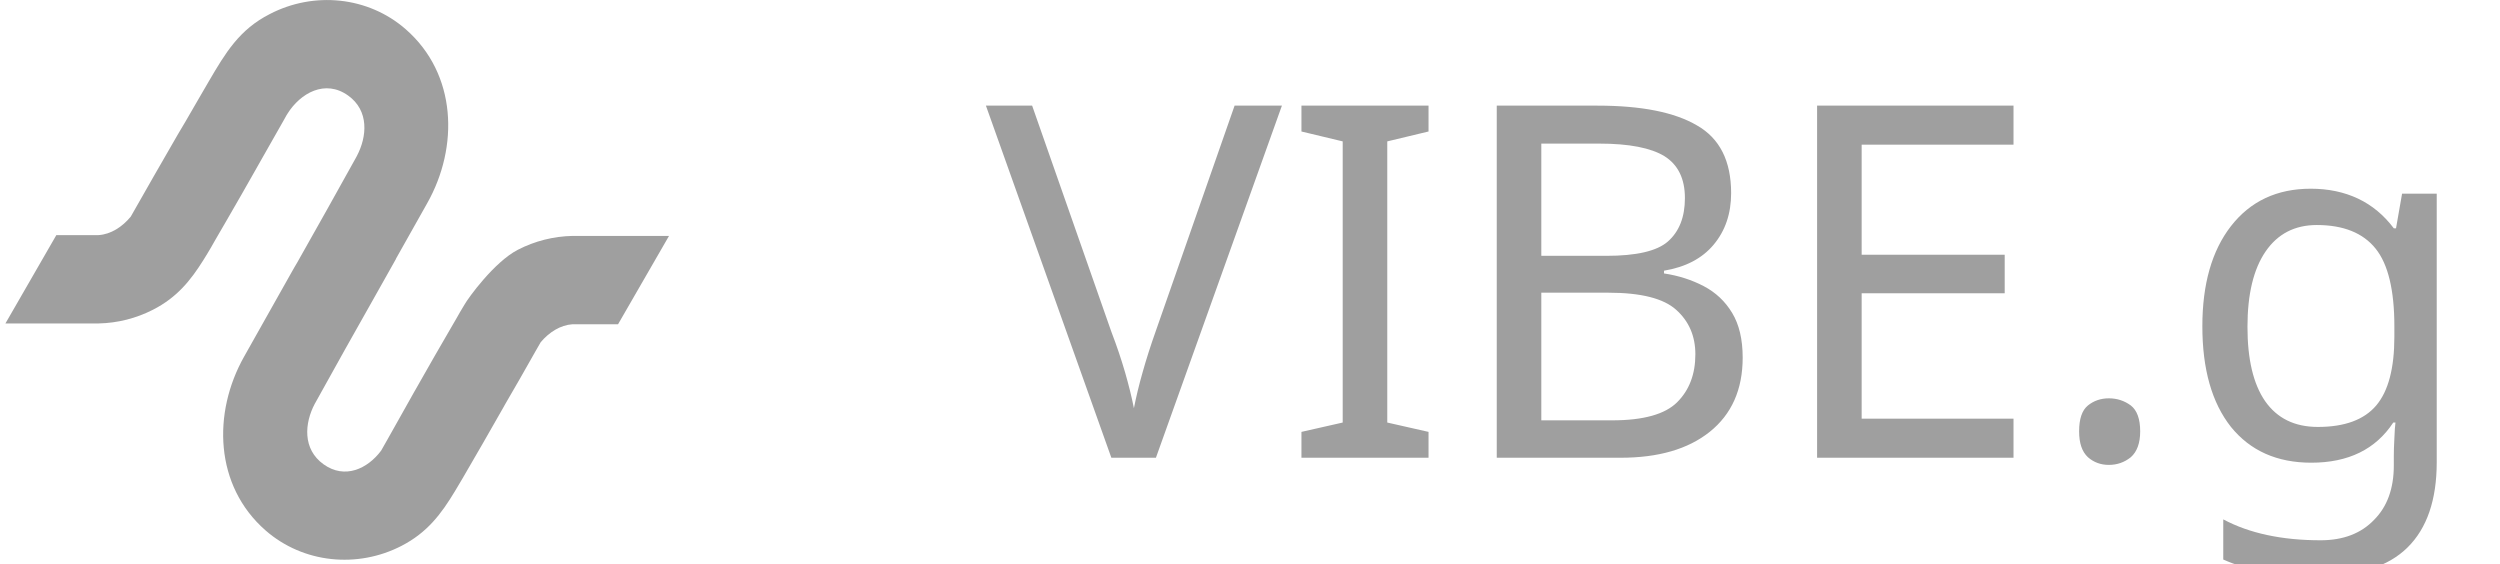
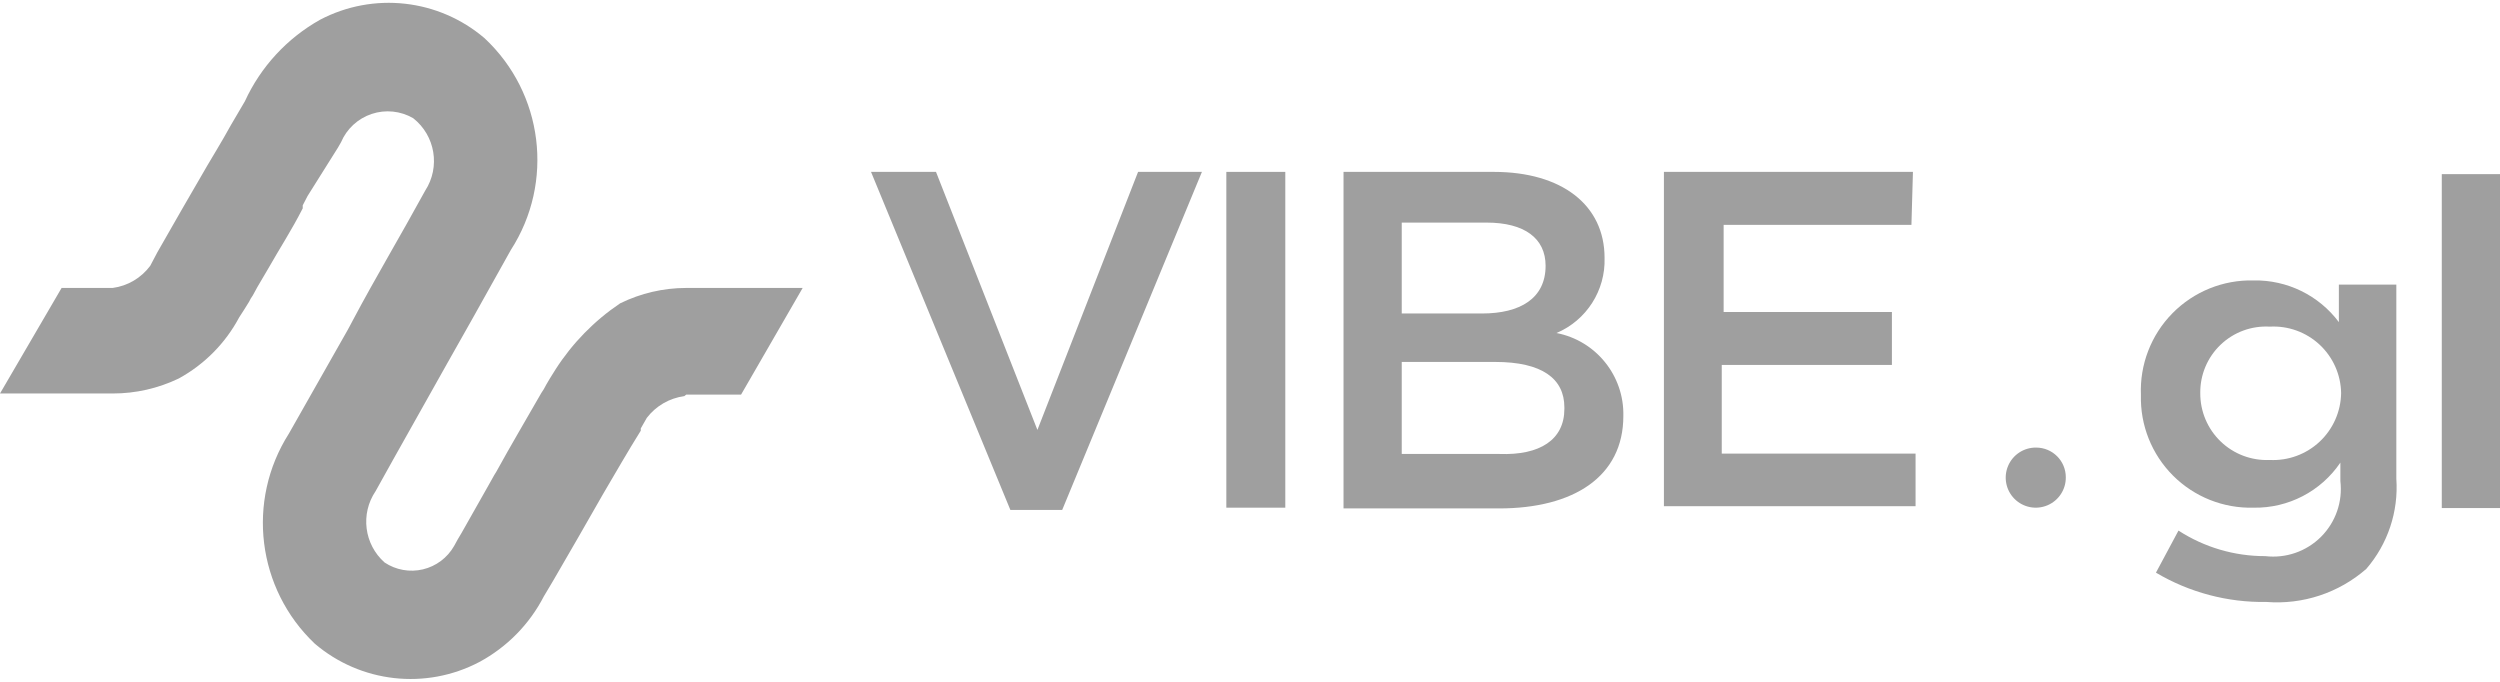
- <svg xmlns="http://www.w3.org/2000/svg" width="71" height="16">
-   <g fill="#9F9F9F" fill-rule="evenodd">
-     <text font-family="ProximaNova-Regular, Proxima Nova" font-size="14" transform="translate(0 -1)">
-       <tspan x="28" y="14">VIBE.gl</tspan>
-     </text>
-     <path d="M16.26 9.21h1.292L19 6.7h-2.74c-.54.011-1.07.145-1.55.392-.675.346-1.419 1.381-1.515 1.554l-.13.217-.086.152c-.037.065-.074.13-.112.193-.357.614-.713 1.23-1.062 1.85l-.044.076-.12.214-.643 1.144-.173.305c-.385.517-1.033.822-1.636.389-.603-.433-.539-1.168-.252-1.714l.02-.035c.551-1.001 1.114-1.997 1.675-2.992l.422-.75.194-.345h-.004l.891-1.583c.898-1.593.844-3.665-.613-4.937-1.068-.933-2.61-1.081-3.86-.431C6.795.84 6.402 1.504 5.93 2.31c-.11.187-.218.374-.326.561-.11.193-.223.386-.334.577-.073.12-.145.245-.22.371a316.766 316.766 0 0 0-1.337 2.334c-.24.291-.565.502-.914.524H1.6L.154 9.186h2.645a3.548 3.548 0 0 0 1.55-.392c.674-.345 1.062-.826 1.422-1.4.075-.118.148-.24.222-.366l.086-.152.112-.194.259-.446c.27-.466.538-.934.803-1.403l.043-.076.121-.214.65-1.144.07-.126.027-.043c.368-.588 1.07-.984 1.722-.517.603.431.538 1.167.251 1.713l-.019.036c-.552 1-1.114 1.996-1.676 2.992l-.086.146-.054.095-1.37 2.434c-.898 1.594-.844 3.665.612 4.937 1.07.933 2.61 1.082 3.86.436.732-.378 1.127-.907 1.514-1.548.073-.12.146-.244.22-.37.396-.679.788-1.36 1.175-2.043l.021-.039c.287-.492.57-.985.848-1.48l.03-.053.144-.25c.238-.283.559-.488.902-.51l.002.002z" fill-rule="nonzero" />
+ <svg xmlns="http://www.w3.org/2000/svg" width="66" height="18" viewBox="0 0 66.56 18" class="footer-logo-svg" fill="#9f9f9f">
+   <g id="Layer_2" data-name="Layer 2">
+     <g id="Layer_1-2" data-name="Layer 1">
+       <path class="cls-1" d="M30.3,4.5H32l-3.72,9H26.9l-3.71-9h1.73l2.7,6.87Z" />
+       <path class="cls-1" d="M34.22,4.5v8.94H32.65V4.5Z" />
+       <path class="cls-1" d="M42.72,6.79a2.1,2.1,0,0,1-1.28,2A2.2,2.2,0,0,1,43.22,11c0,1.61-1.32,2.46-3.31,2.46H35.77V4.5h4C41.58,4.5,42.72,5.38,42.72,6.79ZM41.15,7c0-.73-.56-1.15-1.57-1.15H37.32V8.27h2.14C40.47,8.27,41.15,7.87,41.15,7Zm.5,3.77c0-.77-.6-1.21-1.84-1.21H37.32v2.45h2.6C41,12.05,41.65,11.63,41.65,10.81Z" />
+       <path class="cls-1" d="M50.89,5.91h-5V8.23h4.48V9.64H45.84V12H51v1.4h-6.7V4.5h6.63Z" />
+       <path class="cls-1" d="M18.27,10.43h1.46l1.64-2.84h-3.1A4,4,0,0,0,16.51,8a6.06,6.06,0,0,0-1.72,1.76l-.15.24-.1.17a1.59,1.59,0,0,1-.13.22c-.4.7-.81,1.39-1.2,2.1l-.05.08-.14.25-.73,1.29h0c-.07.12-.14.23-.2.35a1.3,1.3,0,0,1-1.85.44A1.45,1.45,0,0,1,10,13l0,0c.63-1.14,1.27-2.26,1.9-3.39h0l.48-.85.22-.39h0l1-1.79A4.43,4.43,0,0,0,12.9.94,3.93,3.93,0,0,0,8.52.45a4.77,4.77,0,0,0-2,2.17l-.37.63c-.12.22-.25.44-.38.66l-.25.42c-.45.77-.89,1.54-1.33,2.31L4,7a1.49,1.49,0,0,1-1,.59H1.64L0,10.4H3A4.05,4.05,0,0,0,4.76,10,4,4,0,0,0,6.37,8.37c.09-.13.17-.27.26-.41a1,1,0,0,1,.1-.17l.12-.22.3-.51c.3-.53.61-1,.91-1.59l0-.08.13-.25L9,3.85H9l.08-.14,0,0A1.35,1.35,0,0,1,11,3.07,1.45,1.45,0,0,1,11.32,5l0,0C10.67,6.19,10,7.31,9.4,8.44h0l-.09.17h0l-.06.11L7.69,11.47a4.43,4.43,0,0,0,.69,5.59,3.93,3.93,0,0,0,4.38.49,4.14,4.14,0,0,0,1.72-1.75l.25-.42c.45-.77.89-1.54,1.33-2.31l0,0c.33-.56.65-1.12,1-1.68l0-.06.16-.28a1.51,1.51,0,0,1,1-.58Z" />
+       <path class="cls-1" d="M55,12.63a.8.8,0,1,1-.79-.79A.79.79,0,0,1,55,12.63Z" />
+       <rect class="cls-1" x="65.01" y="4.56" width="1.55" height="8.89" />
+       <path class="cls-1" d="M57.4,15.17,58,14.05a4.23,4.23,0,0,0,2.31.68,1.8,1.8,0,0,0,2-2v-.49A2.73,2.73,0,0,1,60,13.44a2.92,2.92,0,0,1-3-3v0a2.93,2.93,0,0,1,3-3.05,2.77,2.77,0,0,1,2.27,1.11v-1H63.8v5.17A3.32,3.32,0,0,1,63,15.07a3.61,3.61,0,0,1-2.66.88A5.58,5.58,0,0,1,57.4,15.17Zm4.93-4.78v0a1.8,1.8,0,0,0-1.9-1.77,1.75,1.75,0,0,0-1.85,1.77v0a1.77,1.77,0,0,0,1.85,1.78A1.81,1.81,0,0,0,62.33,10.39Z" />
+     </g>
  </g>
</svg>
